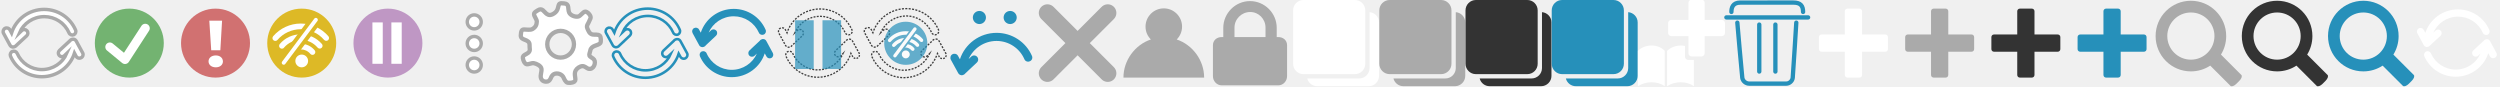
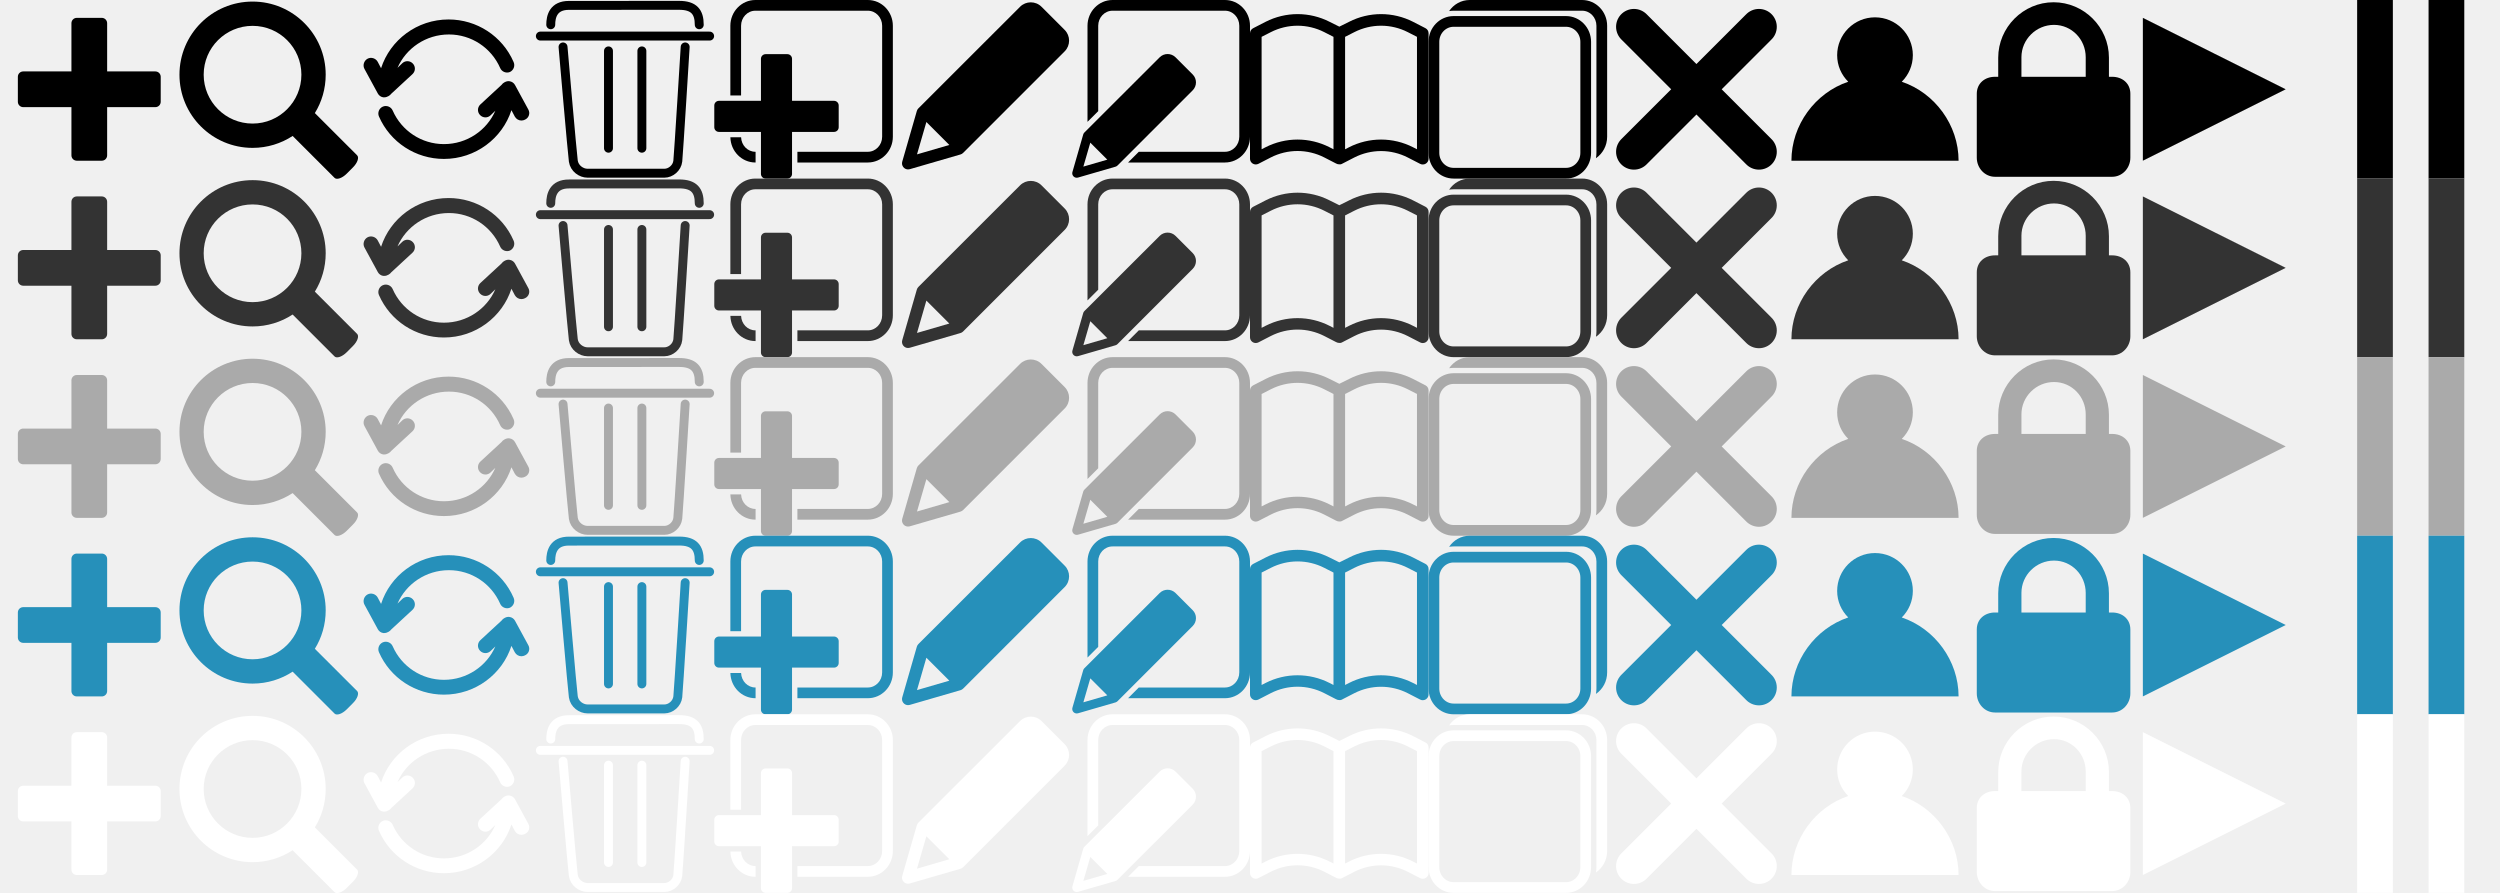
- <svg xmlns="http://www.w3.org/2000/svg" viewBox="0 0 2900 100" width="100%" height="100%">
-   <view id="sync" viewBox="0 0 100 100" />
-   <path fill="#FFF" stroke="#AAA" stroke-width="4" stroke-miterlimit="10" d="M87.6 34.7C81.3 20.2 67 10.9 51.2 10.9c-17.7 0-32.7 11.5-37.8 27.3l-1.9-3.6c-1.1-2-3.7-2.8-5.7-1.7S3 36.6 4.1 38.6l7.5 13.8c.6 1.1 1.7 1.9 3 2.1h.7c.8 0 1.6-.3 2.3-.7.6-.3 1.1-.8 1.5-1.3l11.9-11c1.7-1.6 1.8-4.2.2-5.9-1.6-1.7-4.2-1.8-5.9-.2L22.6 38c4.8-11 15.9-18.7 28.8-18.7 12.5 0 23.7 7.4 28.7 18.8.9 2.1 3.4 3.1 5.5 2.2 2-1 3-3.4 2-5.6zm8.3 26.7l-7.5-13.8c-.6-1.1-1.7-1.9-3-2.1-1-.2-2 .1-2.9.6-.6.3-1.2.8-1.6 1.4L69 58.5c-1.7 1.6-1.8 4.2-.2 5.9 1.6 1.7 4.2 1.8 5.9.2l2.7-2.6c-4.8 11-15.9 18.7-28.8 18.7-12.5 0-23.7-7.4-28.7-18.8-.9-2.1-3.4-3.1-5.5-2.2-2.1.9-3.1 3.4-2.2 5.5C18.5 79.7 32.8 89 48.6 89c17.7 0 32.7-11.5 37.8-27.3l1.9 3.6c.8 1.4 2.2 2.2 3.7 2.2.7 0 1.4-.2 2-.5 2.2-1 3-3.6 1.9-5.6z" />
-   <view id="overlay-ok" viewBox="100 0 100 100" />
-   <circle fill="#73B371" cx="150" cy="50" r="40" />
-   <path fill="none" stroke="#FFF" stroke-width="10.479" stroke-linecap="round" stroke-linejoin="round" stroke-miterlimit="10" d="M127.4 54.5L145 69l23.5-36.2" />
-   <view id="overlay-error" viewBox="200 0 100 100" />
-   <circle fill="#D17171" cx="250" cy="50" r="40" />
-   <path fill="#FFF" d="M241.9 71.2c0-4 3.4-6.9 8.4-6.9 4.9 0 8.2 2.9 8.3 6.9 0 3.9-3.2 6.9-8.3 6.9s-8.4-3-8.4-6.9zm3.1-13L242.8 24h14.8l-2 34.3H245z" />
-   <view id="overlay-offline" viewBox="300 0 100 100" />
-   <circle fill="#DDB926" cx="350" cy="50" r="40" />
-   <g fill="#FFF">
-     <circle cx="350" cy="70.7" r="7.4" />
-     <path d="M319.3 47.5c-.7 0-1.5-.3-2.1-.8-1.4-1.2-1.5-3.2-.4-4.6 8.1-9.4 19.8-14.8 32.1-14.8s23.9 5.4 32 14.7c1.2 1.4 1 3.4-.3 4.6-1.4 1.2-3.4 1-4.6-.3-6.8-7.9-16.7-12.4-27.1-12.4-10.5 0-20.4 4.6-27.2 12.6-.5.6-1.4 1-2.4 1z" />
-     <path d="M327 56.5c-.7 0-1.5-.3-2.1-.8-1.4-1.2-1.5-3.2-.4-4.6 6.1-7.2 15-11.3 24.5-11.3 9.4 0 18.2 4.1 24.4 11.2 1.2 1.4 1 3.4-.4 4.6-1.4 1.2-3.4 1-4.6-.4-4.9-5.7-11.9-9-19.4-9-7.5 0-14.6 3.3-19.5 9-.6.9-1.5 1.3-2.5 1.3z" />
-     <path d="M335.4 63.8c-.7 0-1.5-.2-2.1-.8-1.4-1.1-1.6-3.2-.4-4.6 4-4.8 9.9-7.6 16.1-7.6 6.2 0 12 2.7 16 7.5 1.2 1.4 1 3.4-.4 4.6-1.4 1.2-3.4 1-4.6-.4-2.7-3.3-6.8-5.2-11-5.2-4.3 0-8.3 1.9-11.1 5.2-.6.9-1.5 1.3-2.5 1.3z" />
-   </g>
-   <path fill="none" stroke="#DDB926" stroke-width="13.672" stroke-linecap="round" stroke-miterlimit="10" d="M329.1 72.8L366.4 23" />
-   <path fill="none" stroke="#FFF" stroke-width="4.557" stroke-linecap="round" stroke-miterlimit="10" d="M329.1 72.8L366.4 23" />
-   <view id="overlay-pause" viewBox="400 0 100 100" />
-   <circle fill="#BF97C4" cx="450" cy="50" r="40" />
-   <path fill="none" stroke="#FFF" stroke-width="12" stroke-miterlimit="10" d="M438 26v48m22-48v48" />
-   <view id="dots" viewBox="500 0 100 100" />
-   <g fill="#FFF" stroke="#AAA" stroke-width="4" stroke-miterlimit="10">
-     <circle cx="550.1" cy="50.4" r="8.1" />
-     <circle cx="550.1" cy="25.4" r="8.1" />
-     <circle cx="550.1" cy="75.4" r="8.1" />
-   </g>
-   <view id="settings" viewBox="600 0 100 100" />
-   <path fill="#FFF" stroke="#AAA" stroke-width="5" stroke-miterlimit="10" d="M695.9 41.5c-2.1-2.1-6-.9-8.6-1.5-3.6-.8-4.6-4-6-7.1-1.4-3.4 1-5.1 2.1-8.1.9-2.6 2.6-3.7 1.2-6.7-.9-1.9-3.4-4.6-5.7-4.6-2.3-.1-5.5 5-7.9 5.6-3.8 1-9.2-1.3-10.7-4.4-2-4.2.6-10.3-5.7-10.7-2.5-.2-4.5-.5-5.5.3-1.5 1.3-1.4 4.3-2.6 7-1 2.4-3.2 4.1-5.4 5.2-2.1 1-4.1 1.5-6.5-.1-3.7-2.4-5.4-8-10.8-4.4-1.9 1.3-4.3 2.1-4.3 4.5s3.2 6 3.2 8.3c-.1 4-1.3 6.7-5.1 8.9-2.4 1.4-6.9.5-9.6.5-2.4-.1-3.7 1.3-3.9 6.9-.2 6.7 10.6 3.5 10.2 11.4-.2 3.6 1.4 6-1.4 8.6-2.1 1.9-6.8 2.8-6.4 6 .4 3.7 2.3 7 4.4 7.4 2.5.4 5.7-1.7 8.4-1.2 2.8.5 8.4 2.9 8.8 6.6.4 3.3-1.5 7.1-.7 10.3.9 3.9 4.7 5.2 8.2 4.2 1.5-.5 2.8-2.4 3.5-4.2.6-1.6 1.9-3.4 3.4-4.2 3.9-1.9 9.5-.1 11.3 4.1.7 1.7 2.4 5.3 4.5 5.8.9.2 5.3.7 8.1-1.3s-1.2-7.9 1.3-12.7c1.4-2.7 5-5.1 7.9-5.2s5 2.5 6.8 3c6.1 1.8 9.4-6.8 6.7-10.6-1.2-1.7-4.7-2.9-5.4-4.7-.5-1.2.7-3.8 1-5.5.9-6.5 9-5.7 11.7-8.9 1-1.5.7-7.2-.5-8.5zm-45.6 25.3c-8.6 0-15.5-7-15.5-15.5s7-15.5 15.5-15.5c8.6 0 15.5 7 15.5 15.5s-6.9 15.5-15.5 15.5z" />
-   <view id="sync-hollow" viewBox="700 0 100 100" />
-   <path fill="none" stroke="#2690BA" stroke-width="3" stroke-miterlimit="10" d="M788.5 34.4c-6.4-14.9-21-24.4-37.2-24.4-18.1 0-33.5 11.7-38.7 27.9l-2-3.6c-1.1-2.1-3.7-2.9-5.8-1.7-2.1 1.1-2.9 3.7-1.7 5.8l7.7 14.1c.6 1.2 1.8 2 3.1 2.2.2 0 .5.1.7.1.8 0 1.7-.3 2.4-.7.6-.3 1.2-.8 1.6-1.4l12.1-11.4c1.7-1.6 1.8-4.3.2-6.1-1.6-1.7-4.3-1.8-6.1-.2l-2.8 2.6c4.9-11.2 16.3-19.1 29.5-19.1 12.8 0 24.3 7.6 29.4 19.3.9 2.2 3.5 3.2 5.7 2.2 1.9-.9 2.9-3.5 1.9-5.6zm8.5 27.3l-7.7-14.1c-.6-1.2-1.8-2-3.1-2.2-1-.2-2.1.1-3 .6-.7.3-1.2.8-1.6 1.4l-12.1 11.4c-1.7 1.6-1.8 4.3-.2 6.1 1.6 1.7 4.3 1.8 6.1.2l2.8-2.6c-4.9 11.2-16.3 19.1-29.5 19.1-12.8 0-24.3-7.6-29.4-19.3-.9-2.2-3.5-3.2-5.7-2.2-2.2.9-3.2 3.5-2.2 5.7 6.5 14.8 21.1 24.4 37.2 24.4 18.1 0 33.5-11.7 38.7-27.9l2 3.6c.8 1.4 2.3 2.2 3.8 2.2.7 0 1.4-.2 2.1-.5 2.1-1.3 2.9-3.9 1.8-5.9z" />
-   <view id="sync-full" viewBox="800 0 100 100" />
-   <path fill="#2690BA" d="M888.1 34.5c-6.4-14.7-20.9-24.2-36.9-24.2-17.9 0-33.1 11.6-38.3 27.6l-2-3.6c-1.1-2.1-3.7-2.8-5.8-1.7s-2.8 3.7-1.7 5.8l7.6 14c.6 1.2 1.8 2 3.1 2.2.2 0 .4.1.7.1.8 0 1.7-.3 2.4-.7.6-.3 1.2-.8 1.5-1.4l11.9-11.2c1.7-1.6 1.8-4.3.2-6-1.6-1.7-4.3-1.8-6-.2l-2.8 2.6c4.9-11.1 16.1-18.9 29.2-18.9 12.6 0 24 7.5 29.1 19 .9 2.2 3.4 3.1 5.6 2.2 2.2-.9 3.2-3.4 2.2-5.6zm8.4 27l-7.6-14c-.6-1.2-1.8-2-3.1-2.2-1-.2-2.1.1-2.9.6-.7.3-1.2.8-1.6 1.4l-11.9 11.2c-1.7 1.6-1.8 4.3-.2 6 1.6 1.7 4.3 1.8 6 .2l2.8-2.6C873.1 73.2 861.9 81 848.8 81c-12.6 0-24-7.5-29.1-19.1-.9-2.2-3.4-3.1-5.6-2.2-2.2.9-3.1 3.4-2.2 5.6 6.4 14.7 20.9 24.2 36.9 24.2 17.9 0 33.1-11.6 38.3-27.6l2 3.6c.8 1.4 2.2 2.2 3.7 2.2.7 0 1.4-.2 2-.5 2-1 2.8-3.6 1.7-5.7z" />
-   <view id="sync-pause" viewBox="900 0 100 100" />
-   <g fill="none" stroke="#3D3D3D" stroke-width="1.53" stroke-miterlimit="10">
-     <path d="M988.5 35.6c-.1-.4-.2-.7-.3-1.1-.2-.4-.3-.7-.5-1" />
-     <path stroke-dasharray="2.332,1.554" d="M987 32.1c-6.9-13.3-20.6-21.7-35.7-21.7-17.2 0-31.9 10.7-37.7 25.8" />
-     <path d="M913.3 36.9c-.1.4-.3.7-.4 1.1l-.5-1" />
-     <path stroke-dasharray="2.279,1.52" d="M911.7 35.7l-.7-1.3c-1.1-2.1-3.7-2.8-5.8-1.7-2.1 1.1-2.8 3.7-1.7 5.8l7.6 14c.6 1.2 1.8 2 3.1 2.2.2 0 .4.1.7.1.8 0 1.7-.3 2.4-.7.6-.3 1.2-.8 1.5-1.4l11.9-11.2c1.7-1.6 1.8-4.3.2-6-1.6-1.7-4.3-1.8-6-.2l-1.4 1.3" />
-     <path d="M923 37l-.8.8c.2-.4.3-.7.5-1" />
-     <path stroke-dasharray="2.265,1.51" d="M923.3 35.4c5.4-9.8 15.9-16.5 28-16.5 12.6 0 24 7.5 29.1 19 .9 2.2 3.4 3.1 5.6 2.2 1.5-.7 2.5-2.2 2.6-3.7" />
-     <path d="M996.9 62.6c-.1-.4-.2-.7-.4-1.1l-.5-1" />
-     <path stroke-dasharray="2.344,1.563" d="M995.2 59.2l-6.3-11.6c-.6-1.2-1.8-2-3.1-2.2-1-.2-2.1.1-2.9.6-.7.3-1.2.8-1.6 1.4l-11.9 11.2c-1.7 1.6-1.8 4.3-.2 6 1.6 1.7 4.3 1.8 6 .2l1.4-1.3" />
-     <path d="M977 63l.8-.8c-.2.4-.3.7-.5 1" />
-     <path stroke-dasharray="2.3,1.533" d="M976.7 64.6c-5.4 9.8-15.9 16.5-28 16.5-12.6 0-24-7.5-29.1-19.1-.9-2.2-3.4-3.1-5.6-2.2-2.2.9-3.1 3.4-2.2 5.6 6.4 14.7 20.9 24.2 36.9 24.2 17.2 0 32-10.7 37.7-25.8" />
-     <path d="M986.7 63.1c.1-.4.3-.7.4-1.1l.5 1" />
-     <path stroke-dasharray="2.066,1.377" d="M988.3 64.2l.8 1.4c.8 1.4 2.2 2.2 3.7 2.2.7 0 1.4-.2 2-.5 1.5-.8 2.3-2.4 2.2-4" />
-   </g>
-   <path opacity=".7" d="M922.3 23.5h21.6V80h-21.6zm31.8 0h21.6V80h-21.6z" fill="#2690BA" />
-   <view id="sync-offline" viewBox="1000 0 100 100" />
-   <g fill="none" stroke="#3D3D3D" stroke-width="1.546" stroke-miterlimit="10">
-     <path d="M1088.9 35.5c-.1-.4-.2-.7-.3-1.1-.2-.4-.3-.7-.5-1.1" />
-     <path stroke-dasharray="2.357,1.571" d="M1087.4 31.9c-6.9-13.4-20.8-21.9-36.1-21.9-17.4 0-32.3 10.9-38.1 26.1" />
-     <path d="M1012.9 36.8c-.1.4-.3.7-.4 1.1l-.6-1" />
-     <path stroke-dasharray="2.304,1.536" d="M1011.3 35.5l-.7-1.3c-1.1-2.1-3.7-2.9-5.8-1.7-2.1 1.1-2.9 3.7-1.7 5.8l7.7 14.1c.6 1.2 1.8 2 3.1 2.2.2 0 .5.1.7.1.8 0 1.7-.3 2.4-.7.6-.3 1.2-.8 1.6-1.4l12.1-11.4c1.7-1.6 1.8-4.3.2-6.1-1.6-1.7-4.3-1.8-6.1-.2l-1.4 1.3" />
-     <path d="M1022.7 36.8l-.8.8c.2-.4.3-.7.5-1.1" />
-     <path stroke-dasharray="2.289,1.526" d="M1023 35.2c5.4-9.9 16.1-16.7 28.3-16.7 12.8 0 24.3 7.6 29.4 19.3.9 2.2 3.5 3.2 5.7 2.2 1.6-.7 2.5-2.2 2.6-3.8" />
-     <path d="M1097.4 62.7c-.1-.4-.2-.7-.4-1.1l-.6-1" />
-     <path stroke-dasharray="2.369,1.579" d="M1095.7 59.2l-6.4-11.7c-.6-1.2-1.8-2-3.1-2.2-1-.2-2.1.1-3 .6-.7.3-1.2.8-1.6 1.4l-12.1 11.4c-1.7 1.6-1.8 4.3-.2 6.1 1.6 1.7 4.3 1.8 6.1.2l1.4-1.3" />
-     <path d="M1077.3 63.2l.8-.8c-.2.4-.3.7-.5 1.1" />
-     <path stroke-dasharray="2.324,1.55" d="M1077 64.8c-5.4 9.9-16.1 16.7-28.3 16.7-12.8 0-24.3-7.6-29.4-19.3-.9-2.2-3.5-3.2-5.7-2.2-2.2.9-3.2 3.5-2.2 5.7 6.5 14.8 21.1 24.4 37.2 24.4 17.4 0 32.3-10.9 38.1-26.1" />
-     <path d="M1087.1 63.2c.1-.4.3-.7.4-1.1l.6 1" />
-     <path stroke-dasharray="2.087,1.392" d="M1088.7 64.4l.8 1.4c.8 1.4 2.3 2.2 3.8 2.2.7 0 1.4-.2 2.1-.5 1.5-.8 2.3-2.4 2.2-4.1" />
-   </g>
-   <g opacity=".7">
-     <circle fill="#2690BA" cx="1050.7" cy="50.2" r="25" />
-     <g fill="#FFF">
-       <circle cx="1050.7" cy="63.1" r="4.6" />
-       <path d="M1032 48.9c-.5 0-.9-.2-1.3-.5-.9-.7-1-2-.2-2.9 5-5.9 12.3-9.3 20-9.3 7.7 0 14.9 3.3 20 9.2.7.8.6 2.1-.2 2.9-.8.7-2.1.6-2.9-.2-4.3-4.9-10.4-7.8-16.9-7.8-6.5 0-12.7 2.9-17 7.8-.4.6-.9.8-1.5.8z" />
-       <path d="M1036.8 54.5c-.5 0-.9-.2-1.3-.5-.9-.7-1-2-.2-2.9 3.8-4.5 9.4-7.1 15.3-7.1 5.8 0 11.4 2.6 15.2 7 .7.9.6 2.1-.2 2.9-.9.7-2.1.6-2.9-.2-3-3.6-7.5-5.6-12.1-5.6-4.7 0-9.1 2.1-12.2 5.6-.5.5-1 .8-1.6.8z" />
-       <path d="M1042 59.1c-.5 0-.9-.2-1.3-.5-.9-.7-1-2-.3-2.9 2.5-3 6.1-4.7 10-4.7 3.9 0 7.5 1.7 10 4.7.7.9.6 2.1-.3 2.9-.9.7-2.1.6-2.9-.3-1.7-2-4.2-3.2-6.9-3.2s-5.2 1.2-6.9 3.2c-.2.5-.8.8-1.4.8z" />
-     </g>
-     <path fill="none" stroke="#2690BA" stroke-width="7.73" stroke-linecap="round" stroke-miterlimit="10" d="M1038.1 64.7l23.2-31.1" />
-     <path fill="none" stroke="#FFF" stroke-width="3.865" stroke-linecap="round" stroke-miterlimit="10" d="M1038.1 64.7l23.2-31.1" />
-   </g>
-   <view id="sync-error" viewBox="1100 0 100 100" />
-   <g fill="#2690BA">
-     <path d="M1197.1 64.9c-7.1-16.3-23.2-26.8-41-26.8-19.9 0-36.8 12.9-42.6 30.7l-2.2-4c-1.2-2.3-4.1-3.1-6.4-1.9-2.3 1.2-3.1 4.1-1.9 6.4l8.5 15.5c.7 1.3 2 2.2 3.4 2.4.2 0 .5.1.7.1.9 0 1.8-.3 2.6-.8.7-.4 1.3-.9 1.7-1.5l13.3-12.5c1.9-1.8 2-4.8.2-6.7-1.8-1.9-4.8-2-6.7-.2l-3.1 2.9c5.4-12.3 17.9-21 32.4-21 14 0 26.7 8.3 32.3 21.2 1 2.4 3.8 3.5 6.2 2.4 2.6-1 3.6-3.8 2.6-6.2z" />
-     <circle cx="1136.1" cy="20.3" r="7.6" />
-     <circle cx="1171.8" cy="20.3" r="7.6" />
-   </g>
-   <view id="cross" viewBox="1200 0 100 100" />
-   <g transform="translate(1200 0)">
-     <path fill="none" stroke="#AAA" stroke-width="20" stroke-linecap="round" d="M85 15L15 85M15 15l70 70" />
-   </g>
-   <view id="user" viewBox="1300 0 100 100" />
-   <g transform="translate(1300 0)">
-     <path fill="#AAA" d="M64.992 45.781c3.831-3.834 6.2-9.064 6.2-14.912       0-11.704-9.487-21.16-21.192-21.16-11.704 0-21.192 9.504-21.192 21.208       0 5.848 2.369 11.021 6.2 14.855C16.515 51.99 3.198 70 3.198       90h93.605c0-20-13.32-38.002-31.811-44.219z" />
-   </g>
-   <view id="lock" viewBox="1400 0 100 100" />
-   <g transform="translate(1400 0)">
-     <path fill="#AAA" d="M82.81 43H81V32.256C81 15.237 67.02 1.264 50       1.264c-17.019 0-31 14.063-31 31.08V43h-1.809C11.469 43 7 46.704       7 52.493v35.814C7 94.096 11.469 99 17.191 99H82.81C88.531 99 93 94.096 93       88.308V52.493C93 46.704 88.531 43 82.81 43zM32 33v-.976c0-9.958       8.273-18.094 18.232-18.094C60.19 13.931 68 22.097 68       32.056V43H32V33z" />
-   </g>
-   <view id="review-white" viewBox="1500 0 100 100" />
-   <g transform="translate(1500 0)" fill="white">
-     <g id="review-path">
-       <path d="M71.7,86H12C5.4,86,0,80.6,0,74V12C0,5.4,5.4,0,12,0         h59.7c6.6,0,12,5.4,12,12v62C83.7,80.6,78.3,86,71.7,86z" />
-       <path d="M88.7,14.1V79c0,6.6-5.4,12-12,12H16.4c1.3,5.2,6,9,11.6,9         h59.7c6.6,0,12-5.4,12-12V26C99.7,19.7,94.8,14.6,88.7,14.1z" />
-     </g>
-   </g>
-   <view id="review-grey" viewBox="1600 0 100 100" />
-   <g transform="translate(1600 0)" fill="#AAA">
-     <use href="#review-path" />
-   </g>
-   <view id="review-dark" viewBox="1700 0 100 100" />
-   <g transform="translate(1700 0)" fill="#333">
-     <use href="#review-path" />
-   </g>
-   <view id="review-highlight" viewBox="1800 0 100 100" />
-   <g transform="translate(1800 0)" fill="#2690BA">
-     <use href="#review-path" />
-   </g>
-   <view id="add-lookup" viewBox="1900 0 100 100" />
-   <g transform="translate(1900 0)" fill="white">
-     <path d="M0,59c8.3-8.3,23.5-8.3,31.1,0v41c-8.3-6.1-22-6.1-31.1,0V59z" />
-     <path d="M97.3,23.1H77.4V3.2c0-2-1.7-3.7-3.7-3.7       H62.3c-2,0-3.7,1.7-3.7,3.7v19.9H38.7c-2,0-3.7,1.7-3.7,3.7v11.4       c0,2,1.7,3.7,3.7,3.7h19.9v19.9c0,2,1.7,3.7,3.7,3.7       h11.4c2,0,3.7-1.7,3.7-3.7V41.9h19.9c2,0,3.7-1.7,3.7-3.7V26.8       C101,24.8,99.3,23.1,97.3,23.1z" />
-     <path d="M58.3,69.5c-2,0-3.7-1.7-3.7-3.7       V53.3c-7.2-1.5-15.4,0.4-20.8,5.7v41c9.1-6.1,22.8-6.1,31.1,0V69.5H58.3z" />
-   </g>
-   <view id="bin" viewBox="2000 0 100 100" />
-   <g transform="translate(2000 0)" fill="none" stroke="#2690BA" stroke-width="5" stroke-linecap="round">
-     <line x1="2.601" y1="20.206" x2="97.398" y2="20.206" />
-     <path d="M8.421,13.864c0-4.676,1.465-10.873,10.226-10.844              c6.818,0.022,56.71-0.029,61.664-0.029c8.301,0,11.268,              3.684,11.268,10.873" />
-     <path d="M15.299,26.281c0,0,5.161,59.847,5.761,63.939S25.486,97,29.008,97              s39.546,0,43.068,0s7.064-2.926,7.494-6.78s4.129-63.939,              4.129-63.939" />
-     <line x1="40.75" y1="28.5" x2="40.75" y2="83" />
-     <line x1="59.45" y1="28.5" x2="59.45" y2="83" />
-   </g>
-   <view id="plus-white" viewBox="2100 0 100 100" />
-   <g transform="translate(2100 0)" fill="white">
-     <g id="plus-path">
+ <svg xmlns="http://www.w3.org/2000/svg" viewBox="0 0 1400 500" width="100%" height="100%">
+   <g id="icons" fill="currentColor">
+     <g>
      <rect x="40" y="10" width="20" height="80" rx="3" ry="3" />
      <rect x="10" y="40" width="80" height="20" rx="3" ry="3" />
    </g>
+     <g transform="translate(100 -100)">
+       <path d="M87.37,199.62l-23.49-23.49c-6.44,4.21-14.13,6.68-22.43,6.68         c-22.64,0-40.95-18.35-40.95-40.99c0-22.6,18.31-40.94,40.95-40.94         c22.6,0,40.94,18.35,40.94,40.94c0,7.9-2.22,15.27-6.07,21.5l23.66,23.65         c1.25,1.22,0.2,4.25-2.31,6.76l-3.52,3.53         C91.62,199.78,88.59,200.83,87.37,199.62L87.37,199.62z M68.78,141.82         c0-15.11-12.23-27.34-27.34-27.34c-15.11,0-27.38,12.23-27.38,27.34         s12.27,27.38,27.38,27.38C56.55,169.2,68.78,156.93,68.78,141.82z" />
+     </g>
+     <g transform="translate(200 0)">
+       <path d="M87.6 34.7C81.3 20.2 67 10.9 51.2 10.9c-17.7 0-32.7 11.5-37.8 27.3l-1.9-3.6c-1.1-2-3.7-2.8-5.7-1.7S3 36.6 4.1 38.6l7.5 13.8c.6 1.1 1.7 1.9 3 2.1h.7c.8 0 1.6-.3 2.3-.7.6-.3 1.1-.8 1.5-1.3l11.9-11c1.7-1.6 1.8-4.2.2-5.9-1.6-1.7-4.2-1.8-5.9-.2L22.6 38c4.8-11 15.9-18.7 28.8-18.7 12.5 0 23.7 7.4 28.7 18.8.9 2.1 3.4 3.1 5.5 2.2 2-1 3-3.4 2-5.6zm8.3 26.7l-7.5-13.8c-.6-1.1-1.7-1.9-3-2.1-1-.2-2 .1-2.9.6-.6.3-1.2.8-1.6 1.4L69 58.5c-1.7 1.6-1.8 4.2-.2 5.9 1.6 1.7 4.2 1.8 5.9.2l2.7-2.6c-4.8 11-15.9 18.7-28.8 18.7-12.5 0-23.7-7.4-28.7-18.8-.9-2.1-3.4-3.1-5.5-2.2-2.1.9-3.1 3.4-2.2 5.5C18.5 79.7 32.8 89 48.6 89c17.7 0 32.7-11.5 37.8-27.3l1.9 3.6c.8 1.4 2.2 2.2 3.7 2.2.7 0 1.4-.2 2-.5 2.2-1 3-3.6 1.9-5.6z" />
+     </g>
+     <g transform="translate(300 0)" fill="none" stroke="currentColor" stroke-width="5" stroke-linecap="round">
+       <line x1="2.601" y1="20.206" x2="97.398" y2="20.206" />
+       <path d="M8.421,13.864c0-4.676,1.465-10.873,10.226-10.844               c6.818,0.022,56.71-0.029,61.664-0.029c8.301,0,11.268,               3.684,11.268,10.873" />
+       <path d="M15.299,26.281c0,0,5.161,59.847,5.761,63.939S25.486,97,29.008,97               s39.546,0,43.068,0s7.064-2.926,7.494-6.78s4.129-63.939,               4.129-63.939" />
+       <line x1="40.75" y1="28.5" x2="40.75" y2="83" />
+       <line x1="59.45" y1="28.5" x2="59.45" y2="83" />
+     </g>
+     <g transform="translate(400 0)">
+       <path d="M67.06,56.46H43.54V32.94c0-1.44-1.17-2.61-2.61-2.61         H28.74c-1.44,0-2.61,1.17-2.61,2.61v23.52H2.61         C1.17,56.46,0,57.63,0,59.07v12.19c0,1.45,1.17,2.61,2.61,2.61         h23.52v23.52c0,1.45,1.17,2.61,2.61,2.61h12.19         c1.44,0,2.61-1.16,2.61-2.61V73.87h23.52c1.45,0,2.61-1.16,2.61-2.61         V59.07C69.67,57.63,68.51,56.46,67.06,56.46z" />
+       <path d="M23.128,85h-0.121c-4.321,0-7.845-3.622-7.992-8.13h-6         C9.167,84.687,15.379,91,23.007,91h0.121V85z" />
+       <path d="M85.992,0H23.007C15.284,0,9,6.469,9,14.42v39.041h6V14.42         C15,9.777,18.592,6,23.007,6h62.985C90.407,6,94,9.777,94,14.42         v62.16c0,4.643-3.593,8.42-8.008,8.42H46.544v6h39.448         C93.716,91,100,84.531,100,76.58V14.42C100,6.469,93.716,0,85.992,0z" />
+     </g>
+     <g transform="translate(550 50) scale(1.7) translate(-50 -50)">
+       <path d="M77.18,30.44l-7.62-7.62a5,5,0,0,0-7.07,0L29,56.28                a2,2,0,0,0-.51.86L23.68,73.84A2,2,0,0,0,25.6,76.4                a2,2,0,0,0,.56-.08l16.71-4.85a2,2,0,0,0,.86-.51L77.18,37.51                a5,5,0,0,0,0-7.07Zm-48.64,41,3.09-10.66,7.56,7.56Z" />
+     </g>
+     <g transform="translate(600 0)">
+       <path d="M85.99,0H23.01C15.28,0,9,6.47,9,14.42v53.81l6-5.99         V14.42C15,9.78,18.59,6,23.01,6h62.99C90.41,6,94,9.78,94,14.42v62.16         c0,4.64-3.59,8.42-8.01,8.42H37.73l-6,6h54.26         C93.72,91,100,84.53,100,76.58V14.42C100,6.47,93.72,0,85.99,0z" />
+       <path d="M67.9,41.69l-9.59-9.59c-2.46-2.46-6.44-2.46-8.9,0L7.25,74.21         c-0.3,0.3-0.52,0.67-0.64,1.08L0.56,96.32         c-0.39,1.33,0.38,2.73,1.71,3.12c0.23,0.07,0.47,0.1,0.7,0.1         c0.24,0,0.48-0.03,0.71-0.1l21.03-6.1c0.41-0.12,0.78-0.34,1.08-0.64         L67.9,50.59C70.36,48.13,70.36,44.15,67.9,41.69z         M6.68,93.3l3.89-13.42l9.52,9.52L6.68,93.3z" />
+     </g>
+     <g transform="translate(700 0)">
+       <path d="M96.75,92.12c-0.52,0-1.01-0.12-1.47-0.36l-6.96-3.58         c-4.61-2.35-9.77-3.59-14.93-3.59s-10.33,1.24-14.93,3.58l-6.97,3.59         l-0.1,0.05l-0.2,0.08l-0.21,0.07l-0.16,0.04l-0.16,0.03h-0.71         c-0.19,0-0.42-0.03-0.64-0.08l-0.17-0.04h-0.11         c-0.16-0.05-0.31-0.11-0.45-0.18l-0.33-0.17h-0.06l-6.63-3.41         c-4.61-2.35-9.77-3.59-14.93-3.59c-5.17,0-10.33,1.24-14.93,3.58         l-6.97,3.59c-0.46,0.23-0.97,0.36-1.49,0.36C1.45,92.1,0,90.65,0,88.86         v-70.2c0-1.22,0.69-2.33,1.8-2.88l6.98-3.59         c5.5-2.8,11.69-4.29,17.87-4.29c6.19,0,12.37,1.48,17.88,4.29l5.5,2.74         l5.49-2.73C61.03,9.38,67.21,7.9,73.4,7.9         c6.19,0,12.37,1.48,17.88,4.29l6.96,3.58c1.09,0.56,1.77,1.66,1.76,2.89         v70.2c0,0.52-0.12,1.04-0.36,1.5         C99.09,91.44,97.98,92.12,96.75,92.12L96.75,92.12z M73.38,78.15         c6.19,0,12.37,1.48,17.88,4.29l2.25,1.15V20.63l-5.19-2.65         c-4.6-2.35-9.76-3.58-14.93-3.58s-10.33,1.24-14.93,3.58l-5.21,2.65         v62.96l2.25-1.15C61.01,79.63,67.19,78.15,73.38,78.15z         M26.62,78.15c6.19,0,12.37,1.48,17.88,4.29l2.25,1.15V20.63l-5.19-2.65         c-4.6-2.35-9.76-3.58-14.93-3.58         c-5.17,0-10.33,1.24-14.93,3.58L6.5,20.63v62.96l2.25-1.15         C14.26,79.63,20.44,78.15,26.62,78.15z" />
+     </g>
+     <g transform="translate(800 0)">
+       <path fill="none" stroke="currentColor" stroke-width="6" d="M88,85.58C88,91.89,83.07,97,76.99,97H14.01         C7.93,97,3,91.89,3,85.58V23.42C3,17.11,7.93,12,14.01,12         h62.99C83.07,12,88,17.11,88,23.42V85.58z" />
+       <path d="M85.99,0H23.01c-4.76,0-8.97,2.46-11.5,6.21         C12.33,6.09,13.16,6,14.01,6h9h53.99h9C90.41,6,94,9.78,94,14.42v9         v53.16v9c0,1.03-0.1,2.03-0.27,3.01c3.78-2.59,6.27-7,6.27-12.01         V14.42C100,6.47,93.72,0,85.99,0z" />
+     </g>
+     <g transform="translate(900 0)">
+       <path fill="none" stroke="currentColor" stroke-width="20" stroke-linecap="round" d="M85 15L15 85M15 15l70 70" />
+     </g>
+     <g transform="translate(1000 0)">
+       <path d="M64.992 45.781c3.831-3.834 6.2-9.064 6.2-14.912         0-11.704-9.487-21.16-21.192-21.16-11.704 0-21.192 9.504-21.192 21.208         0 5.848 2.369 11.021 6.2 14.855C16.515 51.99 3.198 70 3.198         90h93.605c0-20-13.32-38.002-31.811-44.219z" />
+     </g>
+     <g transform="translate(1100 0)">
+       <path d="M82.81 43H81V32.256C81 15.237 67.02 1.264 50         1.264c-17.019 0-31 14.063-31 31.08V43h-1.809C11.469 43 7 46.704         7 52.493v35.814C7 94.096 11.469 99 17.191 99H82.81C88.531 99 93 94.096 93         88.308V52.493C93 46.704 88.531 43 82.81 43zM32 33v-.976c0-9.958         8.273-18.094 18.232-18.094C60.19 13.931 68 22.097 68         32.056V43H32V33z" />
+     </g>
+     <g transform="translate(1200 0)">
+       <path d="M0 10l80 40l-80 40v-60" />
+     </g>
+     <g transform="translate(1300 0)">
+       <path d="M20 0h20v100h-20v-100M60 0h20v100h-20v-100" />
+     </g>
  </g>
-   <view id="plus-grey" viewBox="2200 0 100 100" />
-   <g transform="translate(2200 0)" fill="#AAA">
-     <use href="#plus-path" />
-   </g>
-   <view id="plus-dark" viewBox="2300 0 100 100" />
-   <g transform="translate(2300 0)" fill="#333">
-     <use href="#plus-path" />
-   </g>
-   <view id="plus-highlight" viewBox="2400 0 100 100" />
-   <g transform="translate(2400 0)" fill="#2690BA">
-     <use href="#plus-path" />
-   </g>
-   <view id="search-grey" viewBox="2500 0 100 100" />
-   <g transform="translate(2500 -100)" fill="#AAA">
-     <path d="M87.37,199.62l-23.49-23.49c-6.44,4.21-14.13,6.68-22.43,6.68       c-22.64,0-40.95-18.35-40.95-40.99c0-22.6,18.31-40.94,40.95-40.94       c22.6,0,40.94,18.35,40.94,40.94c0,7.9-2.22,15.27-6.07,21.5l23.66,23.65       c1.25,1.22,0.2,4.25-2.31,6.76l-3.52,3.53       C91.62,199.78,88.59,200.83,87.37,199.62L87.37,199.62z M68.78,141.82       c0-15.11-12.23-27.34-27.34-27.34c-15.11,0-27.38,12.23-27.38,27.34       s12.27,27.38,27.38,27.38C56.55,169.2,68.78,156.93,68.78,141.82z" id="search-path" />
-   </g>
-   <view id="search-dark" viewBox="2600 0 100 100" />
-   <g transform="translate(2600 -100)" fill="#333">
-     <use href="#search-path" />
-   </g>
-   <view id="search-highlight" viewBox="2700 0 100 100" />
-   <g transform="translate(2700 -100)" fill="#2690BA">
-     <use href="#search-path" />
-   </g>
-   <view id="sync-white" viewBox="2800 0 100 100" />
-   <path fill="#FFF" transform="translate(2800 0)" d="M87.6 34.7C81.3 20.2 67 10.9 51.2 10.9c-17.7 0-32.7 11.5-37.8 27.3l-1.9-3.6c-1.1-2-3.7-2.8-5.7-1.7S3 36.6 4.1 38.6l7.5 13.8c.6 1.1 1.7 1.9 3 2.1h.7c.8 0 1.6-.3 2.3-.7.6-.3 1.1-.8 1.5-1.3l11.9-11c1.7-1.6 1.8-4.2.2-5.9-1.6-1.7-4.2-1.8-5.9-.2L22.6 38c4.8-11 15.9-18.7 28.8-18.7 12.5 0 23.7 7.4 28.7 18.8.9 2.1 3.4 3.1 5.5 2.2 2-1 3-3.4 2-5.6zm8.3 26.7l-7.5-13.8c-.6-1.1-1.7-1.9-3-2.1-1-.2-2 .1-2.9.6-.6.3-1.2.8-1.6 1.4L69 58.5c-1.7 1.6-1.8 4.2-.2 5.9 1.6 1.7 4.2 1.8 5.9.2l2.7-2.6c-4.8 11-15.9 18.7-28.8 18.7-12.5 0-23.7-7.4-28.7-18.8-.9-2.1-3.4-3.1-5.5-2.2-2.1.9-3.1 3.4-2.2 5.5C18.5 79.7 32.8 89 48.6 89c17.7 0 32.7-11.5 37.8-27.3l1.9 3.6c.8 1.4 2.2 2.2 3.7 2.2.7 0 1.4-.2 2-.5 2.2-1 3-3.6 1.9-5.6z" />
+   <use y="100" href="#icons" color="#333" />
+   <use y="200" href="#icons" color="#AAA" />
+   <use y="300" href="#icons" color="#2690BA" />
+   <use y="400" href="#icons" color="white" />
+   <view id="search-grey" viewBox="100 200 100 100" />
+   <view id="user-grey" viewBox="1000 200 100 100" />
+   <view id="lock-grey" viewBox="1100 200 100 100" />
</svg>
